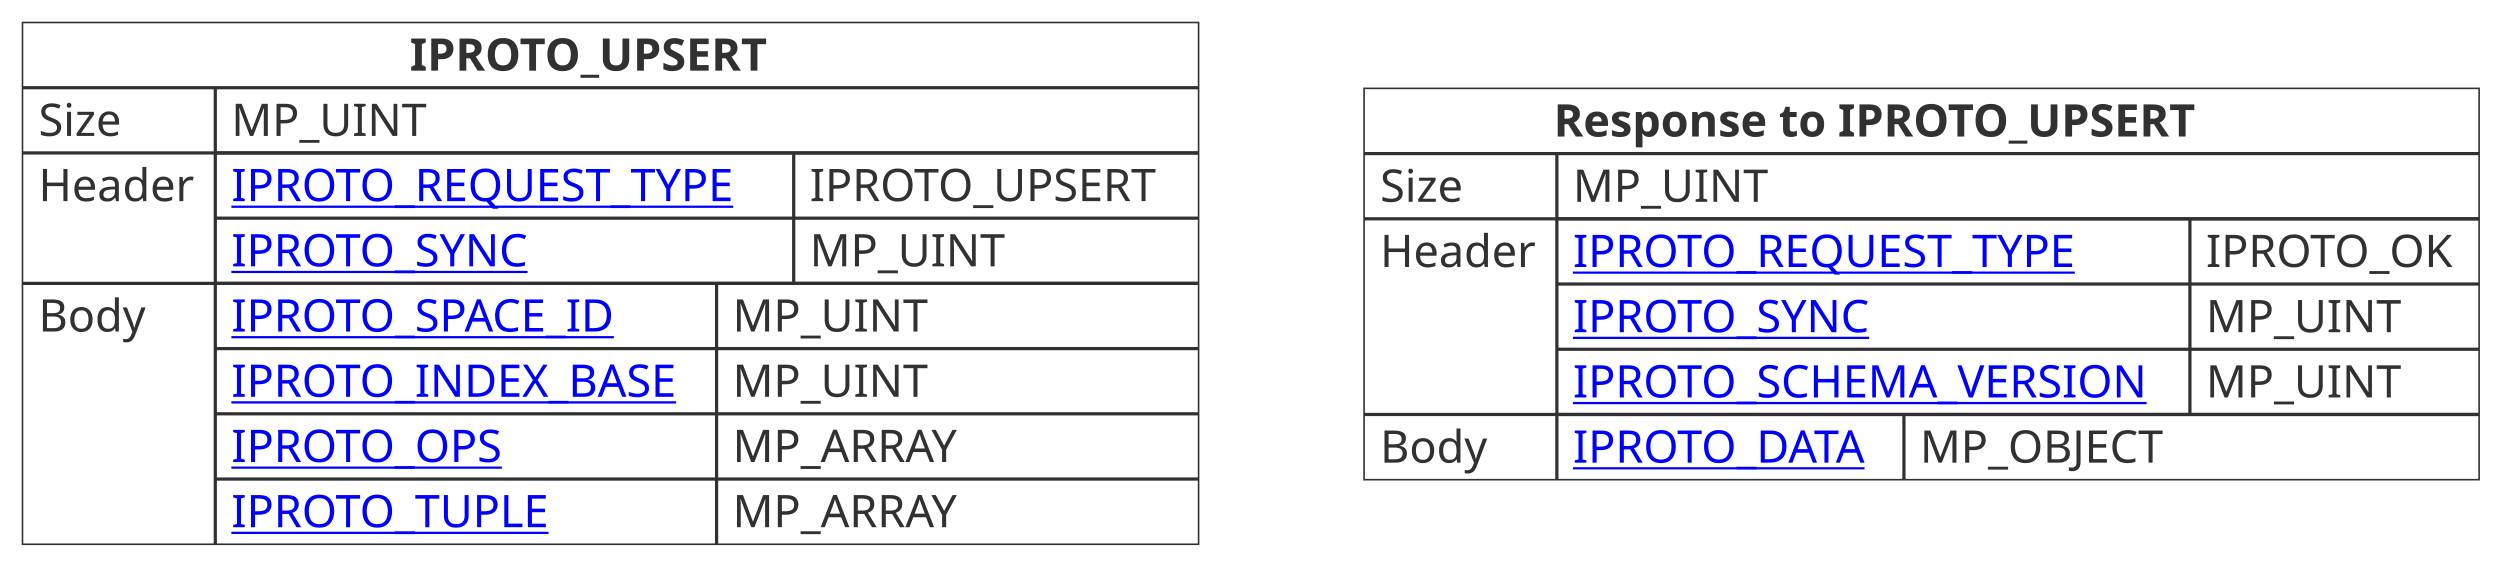
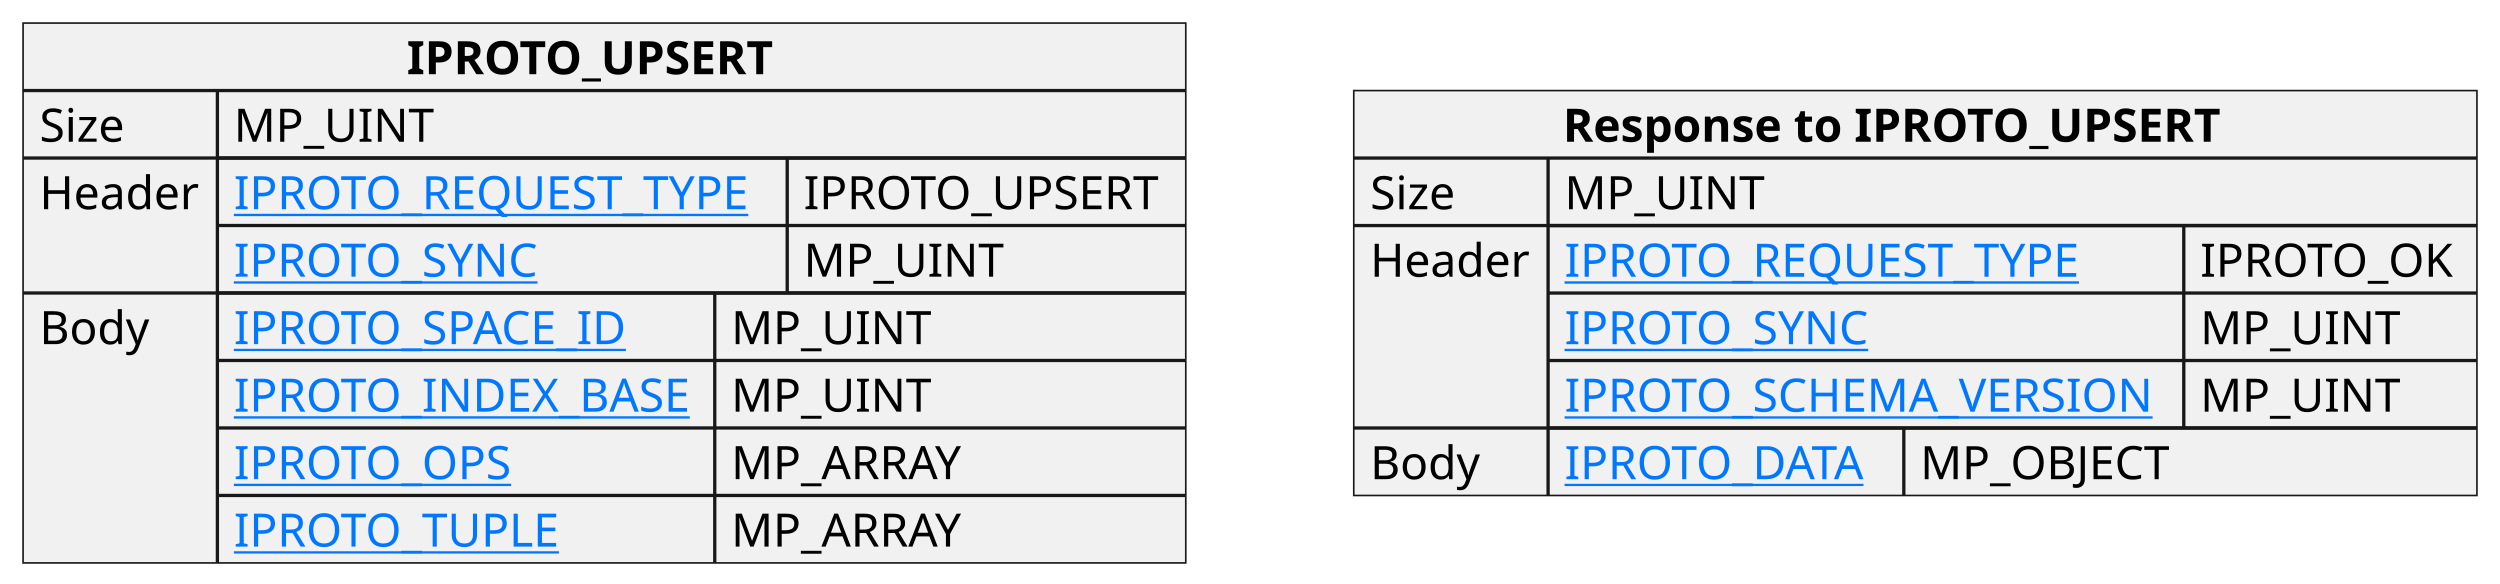
- <svg xmlns="http://www.w3.org/2000/svg" xmlns:xlink="http://www.w3.org/1999/xlink" contentStyleType="text/css" height="176px" preserveAspectRatio="none" style="width:778px;height:176px;background:#FFFFFF;" version="1.1" viewBox="0 0 778 176" width="778px" zoomAndPan="magnify">
+ <svg xmlns="http://www.w3.org/2000/svg" xmlns:xlink="http://www.w3.org/1999/xlink" contentStyleType="text/css" height="177px" preserveAspectRatio="none" style="width:759px;height:177px;" version="1.1" viewBox="0 0 759 177" width="759px" zoomAndPan="magnify">
  <defs />
  <g>
-     <rect fill="none" height="162.375" style="stroke:#313131;stroke-width:0.5;" width="366" x="7" y="7" />
-     <text fill="#313131" font-family="sans-serif" font-size="14" font-weight="bold" lengthAdjust="spacing" textLength="125" x="127.5" y="21.995">IPROTO_UPSERT</text>
-     <line style="stroke:#313131;stroke-width:1.0;" x1="67" x2="67" y1="27.297" y2="169.375" />
-     <line style="stroke:#313131;stroke-width:1.0;" x1="7" x2="373" y1="27.297" y2="27.297" />
-     <text fill="#313131" font-family="sans-serif" font-size="14" lengthAdjust="spacing" textLength="29" x="12" y="42.292">Size</text>
-     <text fill="#313131" font-family="sans-serif" font-size="14" lengthAdjust="spacing" textLength="60" x="72" y="42.292">MP_UINT</text>
-     <line style="stroke:#313131;stroke-width:1.0;" x1="7" x2="373" y1="47.594" y2="47.594" />
-     <text fill="#313131" font-family="sans-serif" font-size="14" lengthAdjust="spacing" textLength="50" x="12" y="62.589">Header</text>
-     <line style="stroke:#313131;stroke-width:1.0;" x1="247" x2="247" y1="47.594" y2="88.188" />
-     <line style="stroke:#313131;stroke-width:1.0;" x1="67" x2="373" y1="47.594" y2="47.594" />
+     <rect fill="#F1F1F1" height="163.906" style="stroke:#181818;stroke-width:0.5;" width="353" x="7" y="7" />
+     <text fill="#000000" font-family="sans-serif" font-size="14" font-weight="bold" lengthAdjust="spacing" textLength="120" x="123.5" y="22.535">IPROTO_UPSERT</text>
+     <line style="stroke:#181818;stroke-width:1.0;" x1="66" x2="66" y1="27.488" y2="170.906" />
+     <line style="stroke:#181818;stroke-width:1.0;" x1="7" x2="360" y1="27.488" y2="27.488" />
+     <text fill="#000000" font-family="sans-serif" font-size="14" lengthAdjust="spacing" textLength="28" x="12" y="43.023">Size</text>
+     <text fill="#000000" font-family="sans-serif" font-size="14" lengthAdjust="spacing" textLength="60" x="71" y="43.023">MP_UINT</text>
+     <line style="stroke:#181818;stroke-width:1.0;" x1="7" x2="360" y1="47.977" y2="47.977" />
+     <text fill="#000000" font-family="sans-serif" font-size="14" lengthAdjust="spacing" textLength="49" x="12" y="63.512">Header</text>
+     <line style="stroke:#181818;stroke-width:1.0;" x1="239" x2="239" y1="47.977" y2="88.953" />
+     <line style="stroke:#181818;stroke-width:1.0;" x1="66" x2="360" y1="47.977" y2="47.977" />
    <a href="https://tarantool.io/en/doc/latest/dev_guide/internals/iproto/keys" target="_top" title="https://tarantool.io/en/doc/latest/dev_guide/internals/iproto/keys" xlink:actuate="onRequest" xlink:href="https://tarantool.io/en/doc/latest/dev_guide/internals/iproto/keys" xlink:show="new" xlink:title="https://tarantool.io/en/doc/latest/dev_guide/internals/iproto/keys" xlink:type="simple">
-       <text fill="#0000FF" font-family="sans-serif" font-size="14" lengthAdjust="spacing" text-decoration="underline" textLength="170" x="72" y="62.589">IPROTO_REQUEST_TYPE</text>
+       <text fill="#0077FF" font-family="sans-serif" font-size="14" lengthAdjust="spacing" text-decoration="underline" textLength="163" x="71" y="63.512">IPROTO_REQUEST_TYPE</text>
    </a>
-     <text fill="#313131" font-family="sans-serif" font-size="14" lengthAdjust="spacing" textLength="116" x="252" y="62.589">IPROTO_UPSERT</text>
-     <line style="stroke:#313131;stroke-width:1.0;" x1="67" x2="373" y1="67.891" y2="67.891" />
+     <text fill="#000000" font-family="sans-serif" font-size="14" lengthAdjust="spacing" textLength="111" x="244" y="63.512">IPROTO_UPSERT</text>
+     <line style="stroke:#181818;stroke-width:1.0;" x1="66" x2="360" y1="68.465" y2="68.465" />
    <a href="https://tarantool.io/en/doc/latest/dev_guide/internals/iproto/keys" target="_top" title="https://tarantool.io/en/doc/latest/dev_guide/internals/iproto/keys" xlink:actuate="onRequest" xlink:href="https://tarantool.io/en/doc/latest/dev_guide/internals/iproto/keys" xlink:show="new" xlink:title="https://tarantool.io/en/doc/latest/dev_guide/internals/iproto/keys" xlink:type="simple">
-       <text fill="#0000FF" font-family="sans-serif" font-size="14" lengthAdjust="spacing" text-decoration="underline" textLength="98" x="72" y="82.886">IPROTO_SYNC</text>
+       <text fill="#0077FF" font-family="sans-serif" font-size="14" lengthAdjust="spacing" text-decoration="underline" textLength="96" x="71" y="84">IPROTO_SYNC</text>
    </a>
-     <text fill="#313131" font-family="sans-serif" font-size="14" lengthAdjust="spacing" textLength="60" x="252" y="82.886">MP_UINT</text>
-     <line style="stroke:#313131;stroke-width:1.0;" x1="7" x2="373" y1="88.188" y2="88.188" />
-     <text fill="#313131" font-family="sans-serif" font-size="14" lengthAdjust="spacing" textLength="35" x="12" y="103.183">Body</text>
-     <line style="stroke:#313131;stroke-width:1.0;" x1="223" x2="223" y1="88.188" y2="169.375" />
-     <line style="stroke:#313131;stroke-width:1.0;" x1="67" x2="373" y1="88.188" y2="88.188" />
+     <text fill="#000000" font-family="sans-serif" font-size="14" lengthAdjust="spacing" textLength="60" x="244" y="84">MP_UINT</text>
+     <line style="stroke:#181818;stroke-width:1.0;" x1="7" x2="360" y1="88.953" y2="88.953" />
+     <text fill="#000000" font-family="sans-serif" font-size="14" lengthAdjust="spacing" textLength="33" x="12" y="104.488">Body</text>
+     <line style="stroke:#181818;stroke-width:1.0;" x1="217" x2="217" y1="88.953" y2="170.906" />
+     <line style="stroke:#181818;stroke-width:1.0;" x1="66" x2="360" y1="88.953" y2="88.953" />
    <a href="https://tarantool.io/en/doc/latest/dev_guide/internals/iproto/keys" target="_top" title="https://tarantool.io/en/doc/latest/dev_guide/internals/iproto/keys" xlink:actuate="onRequest" xlink:href="https://tarantool.io/en/doc/latest/dev_guide/internals/iproto/keys" xlink:show="new" xlink:title="https://tarantool.io/en/doc/latest/dev_guide/internals/iproto/keys" xlink:type="simple">
-       <text fill="#0000FF" font-family="sans-serif" font-size="14" lengthAdjust="spacing" text-decoration="underline" textLength="127" x="72" y="103.183">IPROTO_SPACE_ID</text>
+       <text fill="#0077FF" font-family="sans-serif" font-size="14" lengthAdjust="spacing" text-decoration="underline" textLength="124" x="71" y="104.488">IPROTO_SPACE_ID</text>
    </a>
-     <text fill="#313131" font-family="sans-serif" font-size="14" lengthAdjust="spacing" textLength="60" x="228" y="103.183">MP_UINT</text>
-     <line style="stroke:#313131;stroke-width:1.0;" x1="67" x2="373" y1="108.484" y2="108.484" />
+     <text fill="#000000" font-family="sans-serif" font-size="14" lengthAdjust="spacing" textLength="60" x="222" y="104.488">MP_UINT</text>
+     <line style="stroke:#181818;stroke-width:1.0;" x1="66" x2="360" y1="109.441" y2="109.441" />
    <a href="https://tarantool.io/en/doc/latest/dev_guide/internals/iproto/keys" target="_top" title="https://tarantool.io/en/doc/latest/dev_guide/internals/iproto/keys" xlink:actuate="onRequest" xlink:href="https://tarantool.io/en/doc/latest/dev_guide/internals/iproto/keys" xlink:show="new" xlink:title="https://tarantool.io/en/doc/latest/dev_guide/internals/iproto/keys" xlink:type="simple">
-       <text fill="#0000FF" font-family="sans-serif" font-size="14" lengthAdjust="spacing" text-decoration="underline" textLength="146" x="72" y="123.48">IPROTO_INDEX_BASE</text>
+       <text fill="#0077FF" font-family="sans-serif" font-size="14" lengthAdjust="spacing" text-decoration="underline" textLength="141" x="71" y="124.977">IPROTO_INDEX_BASE</text>
    </a>
-     <text fill="#313131" font-family="sans-serif" font-size="14" lengthAdjust="spacing" textLength="60" x="228" y="123.48">MP_UINT</text>
-     <line style="stroke:#313131;stroke-width:1.0;" x1="67" x2="373" y1="128.781" y2="128.781" />
+     <text fill="#000000" font-family="sans-serif" font-size="14" lengthAdjust="spacing" textLength="60" x="222" y="124.977">MP_UINT</text>
+     <line style="stroke:#181818;stroke-width:1.0;" x1="66" x2="360" y1="129.93" y2="129.93" />
    <a href="https://tarantool.io/en/doc/latest/dev_guide/internals/iproto/keys" target="_top" title="https://tarantool.io/en/doc/latest/dev_guide/internals/iproto/keys" xlink:actuate="onRequest" xlink:href="https://tarantool.io/en/doc/latest/dev_guide/internals/iproto/keys" xlink:show="new" xlink:title="https://tarantool.io/en/doc/latest/dev_guide/internals/iproto/keys" xlink:type="simple">
-       <text fill="#0000FF" font-family="sans-serif" font-size="14" lengthAdjust="spacing" text-decoration="underline" textLength="89" x="72" y="143.776">IPROTO_OPS</text>
+       <text fill="#0077FF" font-family="sans-serif" font-size="14" lengthAdjust="spacing" text-decoration="underline" textLength="86" x="71" y="145.465">IPROTO_OPS</text>
    </a>
-     <text fill="#313131" font-family="sans-serif" font-size="14" lengthAdjust="spacing" textLength="75" x="228" y="143.776">MP_ARRAY</text>
-     <line style="stroke:#313131;stroke-width:1.0;" x1="67" x2="373" y1="149.078" y2="149.078" />
+     <text fill="#000000" font-family="sans-serif" font-size="14" lengthAdjust="spacing" textLength="74" x="222" y="145.465">MP_ARRAY</text>
+     <line style="stroke:#181818;stroke-width:1.0;" x1="66" x2="360" y1="150.418" y2="150.418" />
    <a href="https://tarantool.io/en/doc/latest/dev_guide/internals/iproto/keys" target="_top" title="https://tarantool.io/en/doc/latest/dev_guide/internals/iproto/keys" xlink:actuate="onRequest" xlink:href="https://tarantool.io/en/doc/latest/dev_guide/internals/iproto/keys" xlink:show="new" xlink:title="https://tarantool.io/en/doc/latest/dev_guide/internals/iproto/keys" xlink:type="simple">
-       <text fill="#0000FF" font-family="sans-serif" font-size="14" lengthAdjust="spacing" text-decoration="underline" textLength="104" x="72" y="164.073">IPROTO_TUPLE</text>
+       <text fill="#0077FF" font-family="sans-serif" font-size="14" lengthAdjust="spacing" text-decoration="underline" textLength="101" x="71" y="165.953">IPROTO_TUPLE</text>
    </a>
-     <text fill="#313131" font-family="sans-serif" font-size="14" lengthAdjust="spacing" textLength="75" x="228" y="164.073">MP_ARRAY</text>
-     <rect fill="none" height="121.781" style="stroke:#313131;stroke-width:0.5;" width="347" x="424.5" y="27.5" />
-     <text fill="#313131" font-family="sans-serif" font-size="14" font-weight="bold" lengthAdjust="spacing" textLength="229" x="483.5" y="42.495">Response to IPROTO_UPSERT</text>
-     <line style="stroke:#313131;stroke-width:1.0;" x1="484.5" x2="484.5" y1="47.797" y2="149.281" />
-     <line style="stroke:#313131;stroke-width:1.0;" x1="424.5" x2="771.5" y1="47.797" y2="47.797" />
-     <text fill="#313131" font-family="sans-serif" font-size="14" lengthAdjust="spacing" textLength="29" x="429.5" y="62.792">Size</text>
-     <text fill="#313131" font-family="sans-serif" font-size="14" lengthAdjust="spacing" textLength="60" x="489.5" y="62.792">MP_UINT</text>
-     <line style="stroke:#313131;stroke-width:1.0;" x1="424.5" x2="771.5" y1="68.094" y2="68.094" />
-     <text fill="#313131" font-family="sans-serif" font-size="14" lengthAdjust="spacing" textLength="50" x="429.5" y="83.089">Header</text>
-     <line style="stroke:#313131;stroke-width:1.0;" x1="681.5" x2="681.5" y1="68.094" y2="128.984" />
-     <line style="stroke:#313131;stroke-width:1.0;" x1="484.5" x2="771.5" y1="68.094" y2="68.094" />
-     <a href="tarantool.io/en/doc/latest/dev_guide/internals/iproto/keys" target="_top" title="tarantool.io/en/doc/latest/dev_guide/internals/iproto/keys" xlink:actuate="onRequest" xlink:href="tarantool.io/en/doc/latest/dev_guide/internals/iproto/keys" xlink:show="new" xlink:title="tarantool.io/en/doc/latest/dev_guide/internals/iproto/keys" xlink:type="simple">
-       <text fill="#0000FF" font-family="sans-serif" font-size="14" lengthAdjust="spacing" text-decoration="underline" textLength="170" x="489.5" y="83.089">IPROTO_REQUEST_TYPE</text>
+     <text fill="#000000" font-family="sans-serif" font-size="14" lengthAdjust="spacing" textLength="74" x="222" y="165.953">MP_ARRAY</text>
+     <rect fill="#F1F1F1" height="122.93" style="stroke:#181818;stroke-width:0.5;" width="341" x="411" y="27.5" />
+     <text fill="#000000" font-family="sans-serif" font-size="14" font-weight="bold" lengthAdjust="spacing" textLength="214" x="474.5" y="43.035">Response to IPROTO_UPSERT</text>
+     <line style="stroke:#181818;stroke-width:1.0;" x1="470" x2="470" y1="47.988" y2="150.43" />
+     <line style="stroke:#181818;stroke-width:1.0;" x1="411" x2="752" y1="47.988" y2="47.988" />
+     <text fill="#000000" font-family="sans-serif" font-size="14" lengthAdjust="spacing" textLength="28" x="416" y="63.523">Size</text>
+     <text fill="#000000" font-family="sans-serif" font-size="14" lengthAdjust="spacing" textLength="60" x="475" y="63.523">MP_UINT</text>
+     <line style="stroke:#181818;stroke-width:1.0;" x1="411" x2="752" y1="68.477" y2="68.477" />
+     <text fill="#000000" font-family="sans-serif" font-size="14" lengthAdjust="spacing" textLength="49" x="416" y="84.012">Header</text>
+     <line style="stroke:#181818;stroke-width:1.0;" x1="663" x2="663" y1="68.477" y2="129.941" />
+     <line style="stroke:#181818;stroke-width:1.0;" x1="470" x2="752" y1="68.477" y2="68.477" />
+     <a href="https://tarantool.io/en/doc/latest/dev_guide/internals/iproto/keys" target="_top" title="https://tarantool.io/en/doc/latest/dev_guide/internals/iproto/keys" xlink:actuate="onRequest" xlink:href="https://tarantool.io/en/doc/latest/dev_guide/internals/iproto/keys" xlink:show="new" xlink:title="https://tarantool.io/en/doc/latest/dev_guide/internals/iproto/keys" xlink:type="simple">
+       <text fill="#0077FF" font-family="sans-serif" font-size="14" lengthAdjust="spacing" text-decoration="underline" textLength="163" x="475" y="84.012">IPROTO_REQUEST_TYPE</text>
    </a>
-     <text fill="#313131" font-family="sans-serif" font-size="14" lengthAdjust="spacing" textLength="80" x="686.5" y="83.089">IPROTO_OK</text>
-     <line style="stroke:#313131;stroke-width:1.0;" x1="484.5" x2="771.5" y1="88.391" y2="88.391" />
-     <a href="tarantool.io/en/doc/latest/dev_guide/internals/iproto/keys" target="_top" title="tarantool.io/en/doc/latest/dev_guide/internals/iproto/keys" xlink:actuate="onRequest" xlink:href="tarantool.io/en/doc/latest/dev_guide/internals/iproto/keys" xlink:show="new" xlink:title="tarantool.io/en/doc/latest/dev_guide/internals/iproto/keys" xlink:type="simple">
-       <text fill="#0000FF" font-family="sans-serif" font-size="14" lengthAdjust="spacing" text-decoration="underline" textLength="98" x="489.5" y="103.386">IPROTO_SYNC</text>
+     <text fill="#000000" font-family="sans-serif" font-size="14" lengthAdjust="spacing" textLength="79" x="668" y="84.012">IPROTO_OK</text>
+     <line style="stroke:#181818;stroke-width:1.0;" x1="470" x2="752" y1="88.965" y2="88.965" />
+     <a href="https://tarantool.io/en/doc/latest/dev_guide/internals/iproto/keys" target="_top" title="https://tarantool.io/en/doc/latest/dev_guide/internals/iproto/keys" xlink:actuate="onRequest" xlink:href="https://tarantool.io/en/doc/latest/dev_guide/internals/iproto/keys" xlink:show="new" xlink:title="https://tarantool.io/en/doc/latest/dev_guide/internals/iproto/keys" xlink:type="simple">
+       <text fill="#0077FF" font-family="sans-serif" font-size="14" lengthAdjust="spacing" text-decoration="underline" textLength="96" x="475" y="104.5">IPROTO_SYNC</text>
    </a>
-     <text fill="#313131" font-family="sans-serif" font-size="14" lengthAdjust="spacing" textLength="60" x="686.5" y="103.386">MP_UINT</text>
-     <line style="stroke:#313131;stroke-width:1.0;" x1="484.5" x2="771.5" y1="108.688" y2="108.688" />
-     <a href="tarantool.io/en/doc/latest/dev_guide/internals/iproto/keys" target="_top" title="tarantool.io/en/doc/latest/dev_guide/internals/iproto/keys" xlink:actuate="onRequest" xlink:href="tarantool.io/en/doc/latest/dev_guide/internals/iproto/keys" xlink:show="new" xlink:title="tarantool.io/en/doc/latest/dev_guide/internals/iproto/keys" xlink:type="simple">
-       <text fill="#0000FF" font-family="sans-serif" font-size="14" lengthAdjust="spacing" text-decoration="underline" textLength="187" x="489.5" y="123.683">IPROTO_SCHEMA_VERSION</text>
+     <text fill="#000000" font-family="sans-serif" font-size="14" lengthAdjust="spacing" textLength="60" x="668" y="104.5">MP_UINT</text>
+     <line style="stroke:#181818;stroke-width:1.0;" x1="470" x2="752" y1="109.453" y2="109.453" />
+     <a href="https://tarantool.io/en/doc/latest/dev_guide/internals/iproto/keys" target="_top" title="https://tarantool.io/en/doc/latest/dev_guide/internals/iproto/keys" xlink:actuate="onRequest" xlink:href="https://tarantool.io/en/doc/latest/dev_guide/internals/iproto/keys" xlink:show="new" xlink:title="https://tarantool.io/en/doc/latest/dev_guide/internals/iproto/keys" xlink:type="simple">
+       <text fill="#0077FF" font-family="sans-serif" font-size="14" lengthAdjust="spacing" text-decoration="underline" textLength="183" x="475" y="124.988">IPROTO_SCHEMA_VERSION</text>
    </a>
-     <text fill="#313131" font-family="sans-serif" font-size="14" lengthAdjust="spacing" textLength="60" x="686.5" y="123.683">MP_UINT</text>
-     <line style="stroke:#313131;stroke-width:1.0;" x1="424.5" x2="771.5" y1="128.984" y2="128.984" />
-     <text fill="#313131" font-family="sans-serif" font-size="14" lengthAdjust="spacing" textLength="35" x="429.5" y="143.98">Body</text>
-     <line style="stroke:#313131;stroke-width:1.0;" x1="592.5" x2="592.5" y1="128.984" y2="149.281" />
-     <line style="stroke:#313131;stroke-width:1.0;" x1="484.5" x2="771.5" y1="128.984" y2="128.984" />
-     <a href="tarantool.io/en/doc/latest/dev_guide/internals/iproto/keys" target="_top" title="tarantool.io/en/doc/latest/dev_guide/internals/iproto/keys" xlink:actuate="onRequest" xlink:href="tarantool.io/en/doc/latest/dev_guide/internals/iproto/keys" xlink:show="new" xlink:title="tarantool.io/en/doc/latest/dev_guide/internals/iproto/keys" xlink:type="simple">
-       <text fill="#0000FF" font-family="sans-serif" font-size="14" lengthAdjust="spacing" text-decoration="underline" textLength="98" x="489.5" y="143.98">IPROTO_DATA</text>
+     <text fill="#000000" font-family="sans-serif" font-size="14" lengthAdjust="spacing" textLength="60" x="668" y="124.988">MP_UINT</text>
+     <line style="stroke:#181818;stroke-width:1.0;" x1="411" x2="752" y1="129.941" y2="129.941" />
+     <text fill="#000000" font-family="sans-serif" font-size="14" lengthAdjust="spacing" textLength="33" x="416" y="145.477">Body</text>
+     <line style="stroke:#181818;stroke-width:1.0;" x1="578" x2="578" y1="129.941" y2="150.43" />
+     <line style="stroke:#181818;stroke-width:1.0;" x1="470" x2="752" y1="129.941" y2="129.941" />
+     <a href="https://tarantool.io/en/doc/latest/dev_guide/internals/iproto/keys" target="_top" title="https://tarantool.io/en/doc/latest/dev_guide/internals/iproto/keys" xlink:actuate="onRequest" xlink:href="https://tarantool.io/en/doc/latest/dev_guide/internals/iproto/keys" xlink:show="new" xlink:title="https://tarantool.io/en/doc/latest/dev_guide/internals/iproto/keys" xlink:type="simple">
+       <text fill="#0077FF" font-family="sans-serif" font-size="14" lengthAdjust="spacing" text-decoration="underline" textLength="98" x="475" y="145.477">IPROTO_DATA</text>
    </a>
-     <text fill="#313131" font-family="sans-serif" font-size="14" lengthAdjust="spacing" textLength="80" x="597.5" y="143.98">MP_OBJECT</text>
+     <text fill="#000000" font-family="sans-serif" font-size="14" lengthAdjust="spacing" textLength="77" x="583" y="145.477">MP_OBJECT</text>
  </g>
</svg>
